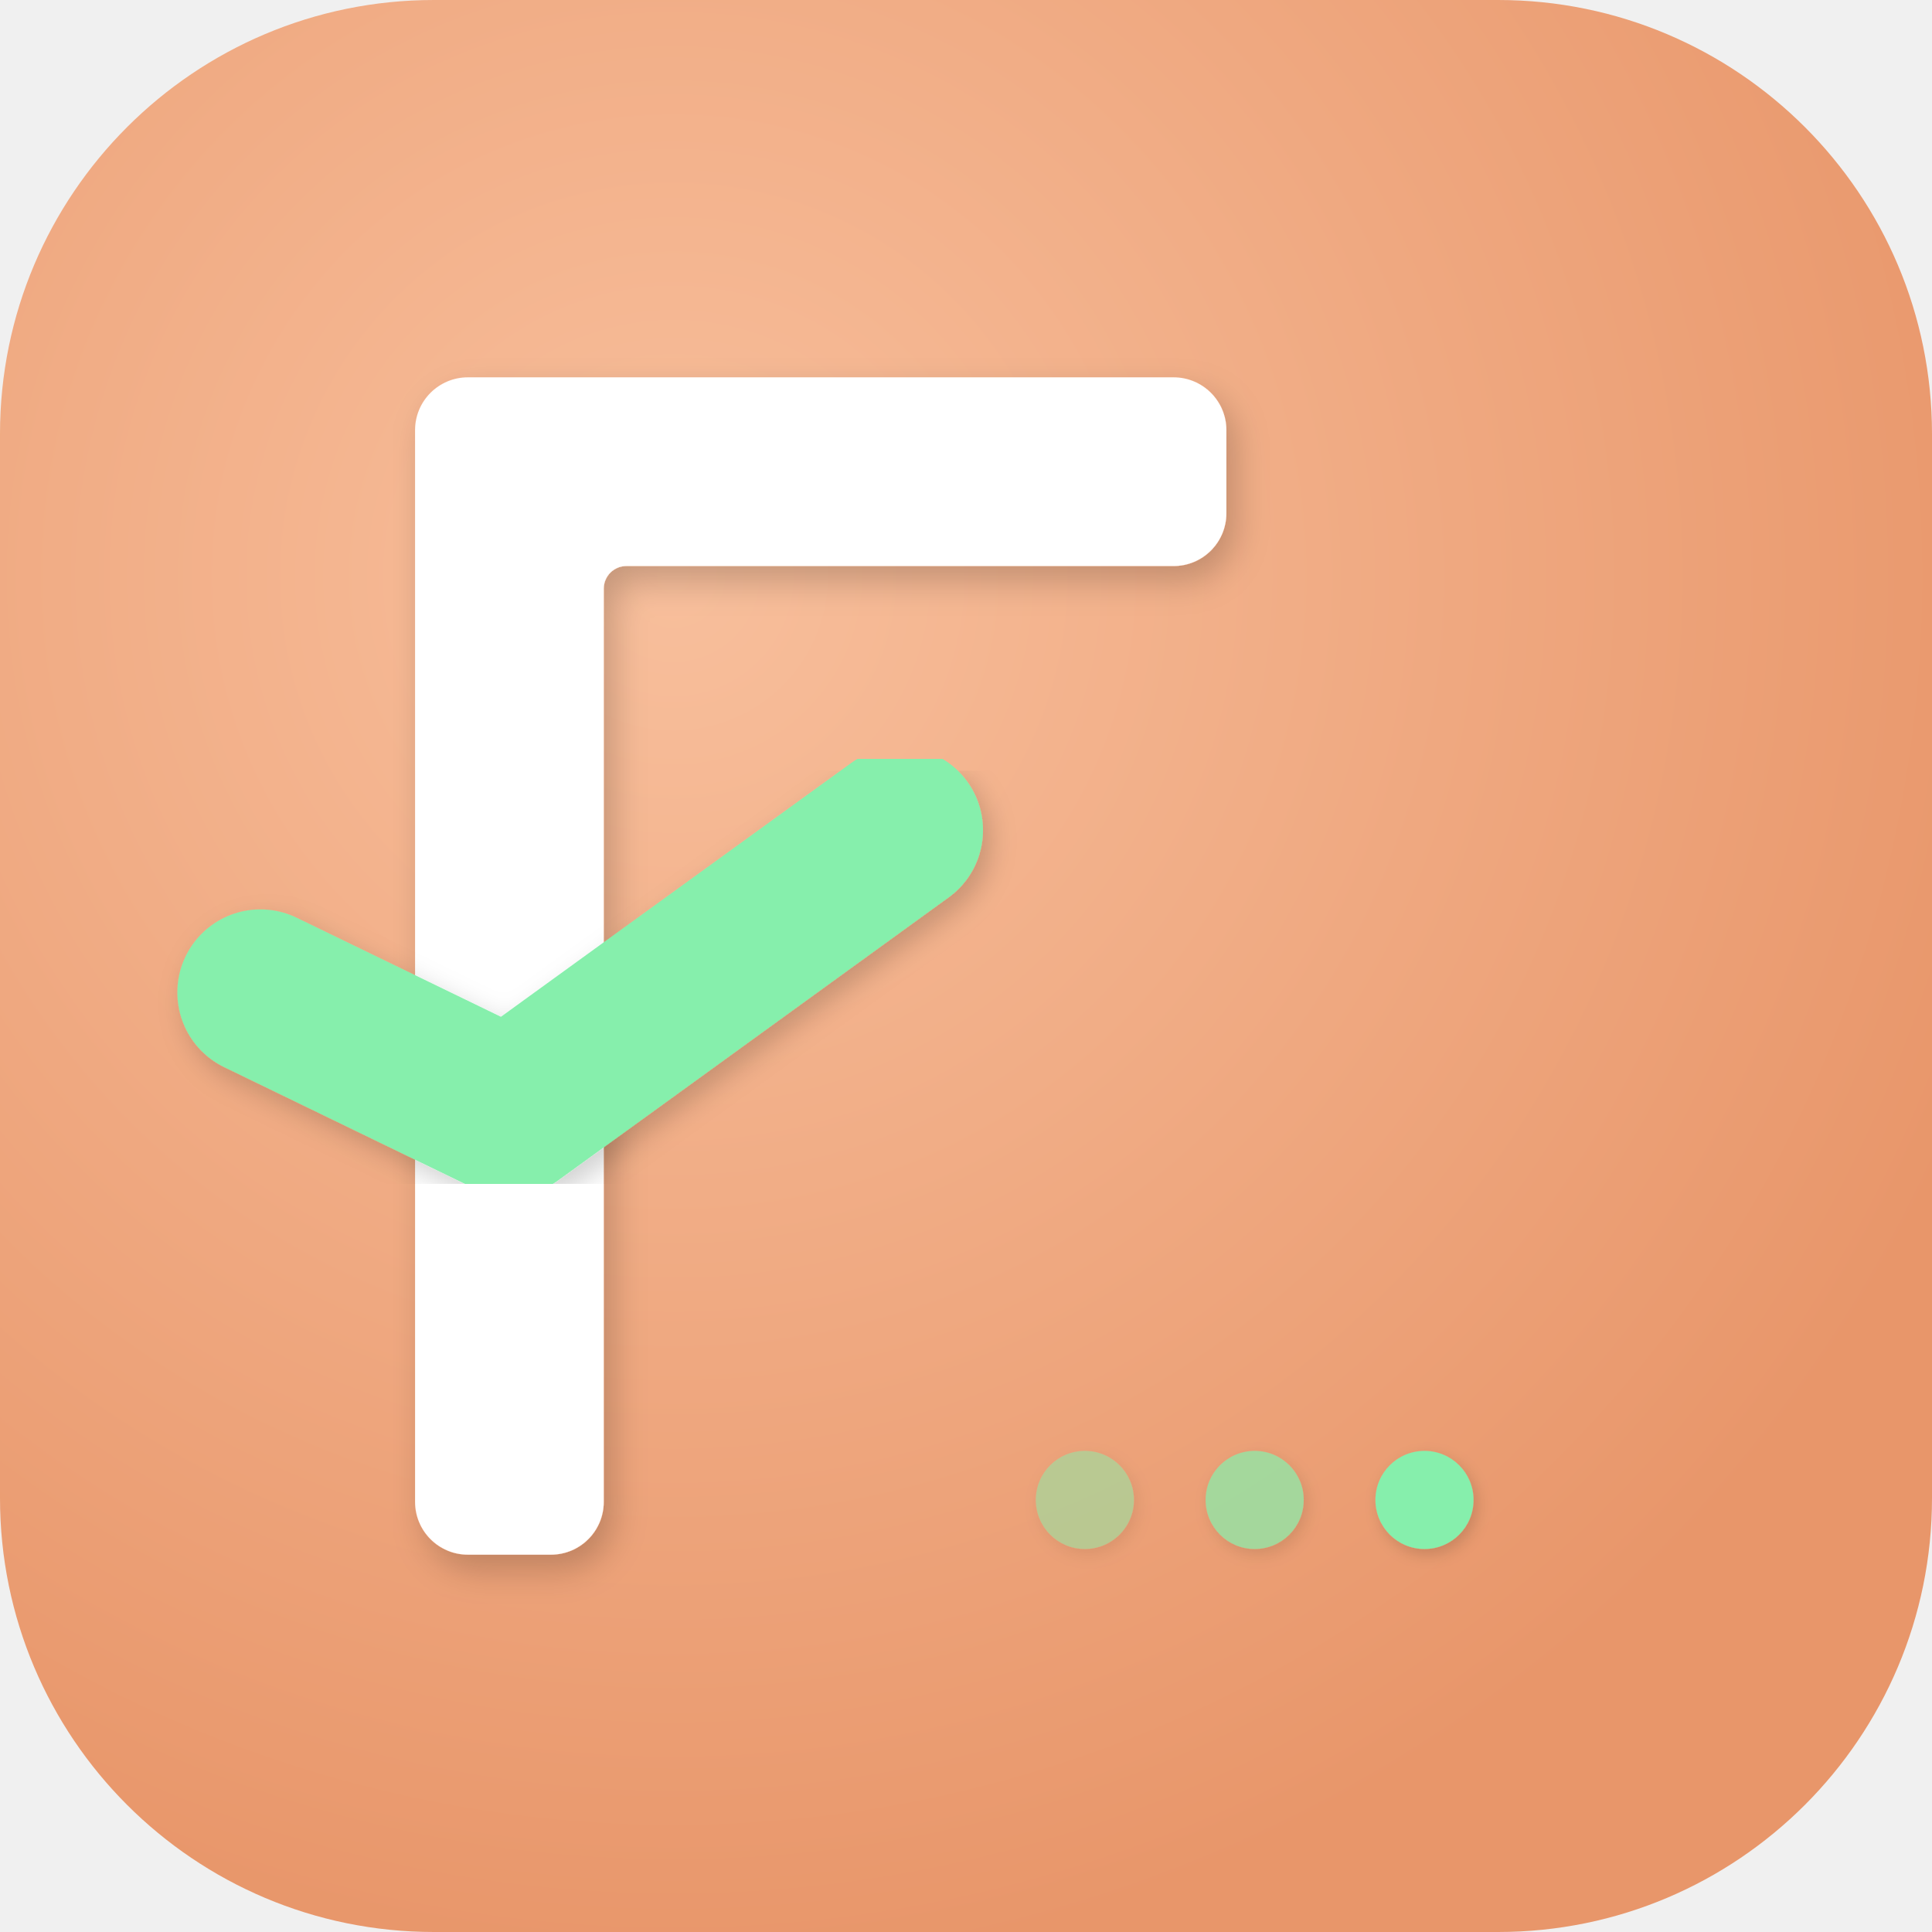
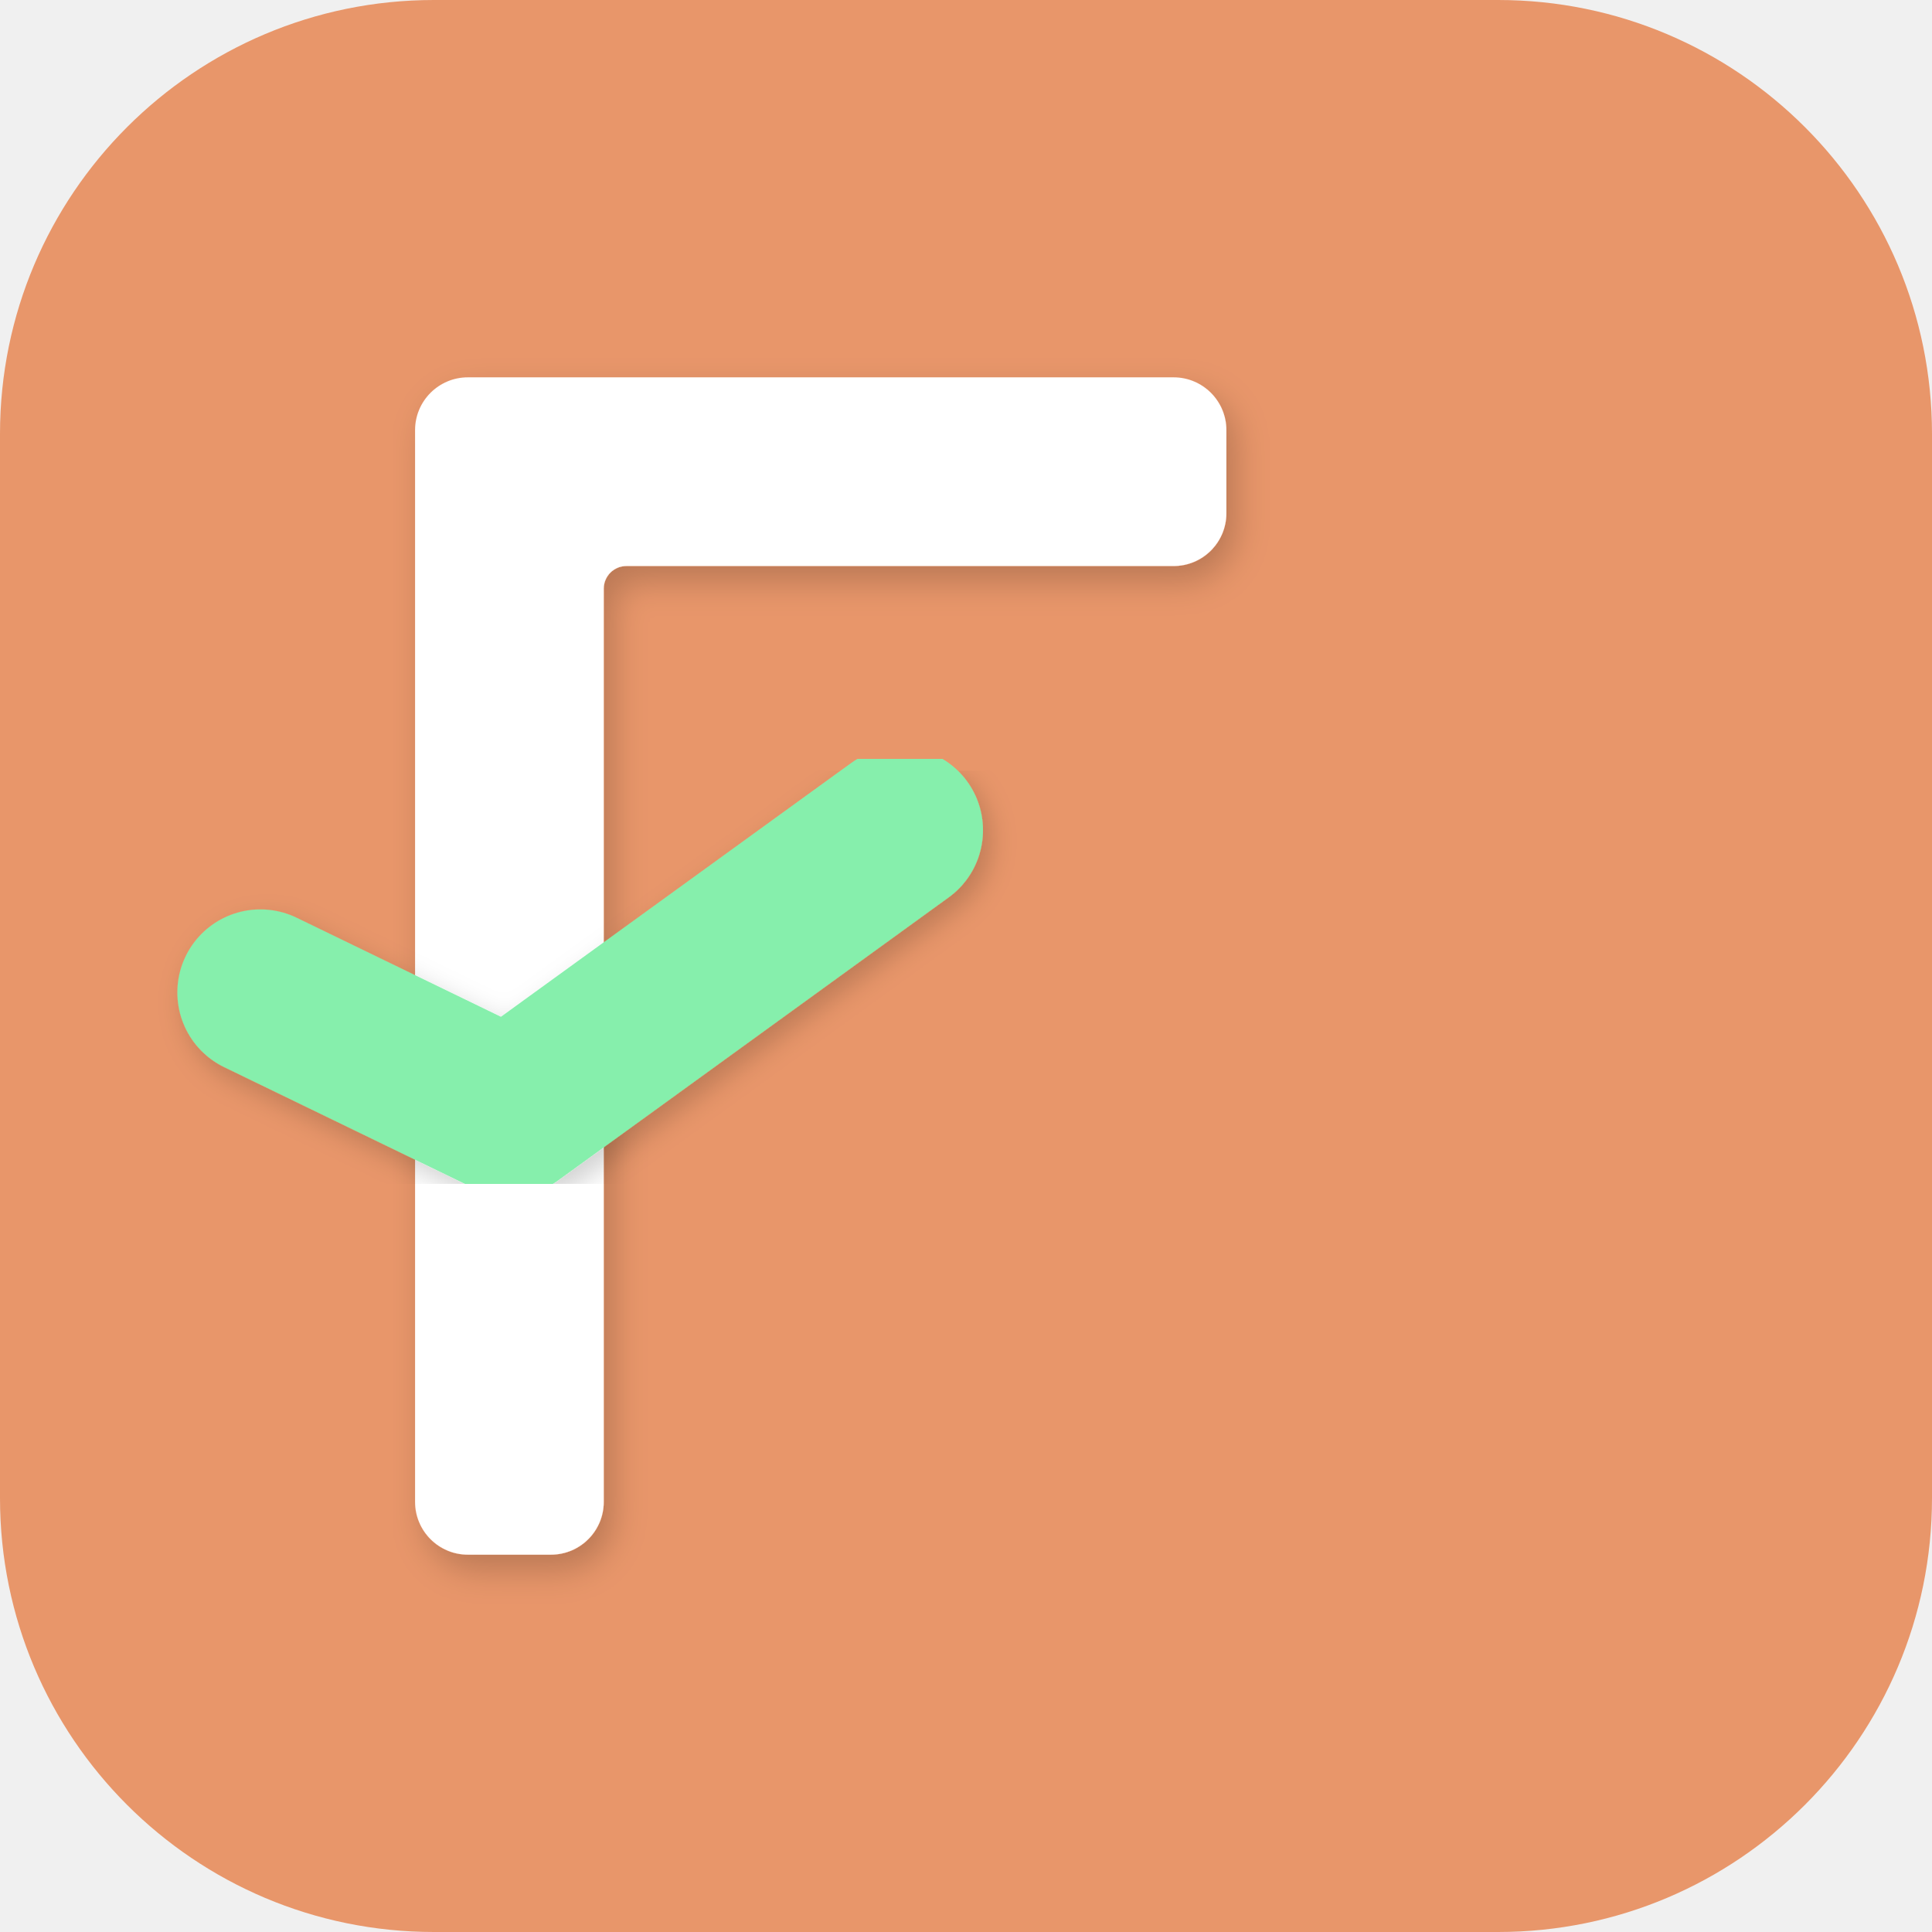
<svg xmlns="http://www.w3.org/2000/svg" viewBox="0 0 1024 1024" width="1024" height="1024">
  <defs>
-     <radialGradient id="bg" cx="35%" cy="30%" r="72%">
-       <stop offset="0%" stop-color="#F8BF9C" />
-       <stop offset="100%" stop-color="#E8966A" />
-     </radialGradient>
    <filter id="ef" x="-4%" y="-4%" width="112%" height="115%">
      <feDropShadow dx="5" dy="8" stdDeviation="9" flood-color="#000000" flood-opacity="0.20" />
    </filter>
    <filter id="ec" x="-20%" y="-25%" width="145%" height="150%">
      <feDropShadow dx="4" dy="6" stdDeviation="7" flood-color="#000000" flood-opacity="0.18" />
    </filter>
-     <filter id="ed" x="-50%" y="-50%" width="200%" height="200%">
-       <feDropShadow dx="2" dy="3" stdDeviation="4" flood-color="#000000" flood-opacity="0.15" />
-     </filter>
  </defs>
-   <rect width="1024" height="1024" rx="230" fill="url(#bg)" />
+   <rect width="1024" height="1024" rx="230" fill="#E8966A" />
  <path d="     M 220,228 A 28,28 0 0,1 248,200 L 622,200 A 28,28 0 0,1 650,228     L 650,272 A 28,28 0 0,1 622,300 L 332,300 A 12,12 0 0,0 320,312     L 320,796 A 28,28 0 0,1 292,824 L 248,824 A 28,28 0 0,1 220,796 Z" fill="white" filter="url(#ef)" />
  <path d="M 138,526 L 270,590 L 477,440" stroke="#86EFAC" stroke-width="88" stroke-linecap="round" stroke-linejoin="round" fill="none" filter="url(#ec)" />
-   <circle cx="575" cy="795" r="26" fill="#86EFAC" opacity="0.50" filter="url(#ed)" />
-   <circle cx="665" cy="795" r="26" fill="#86EFAC" opacity="0.70" filter="url(#ed)" />
-   <circle cx="755" cy="795" r="26" fill="#86EFAC" filter="url(#ed)" />
</svg>
